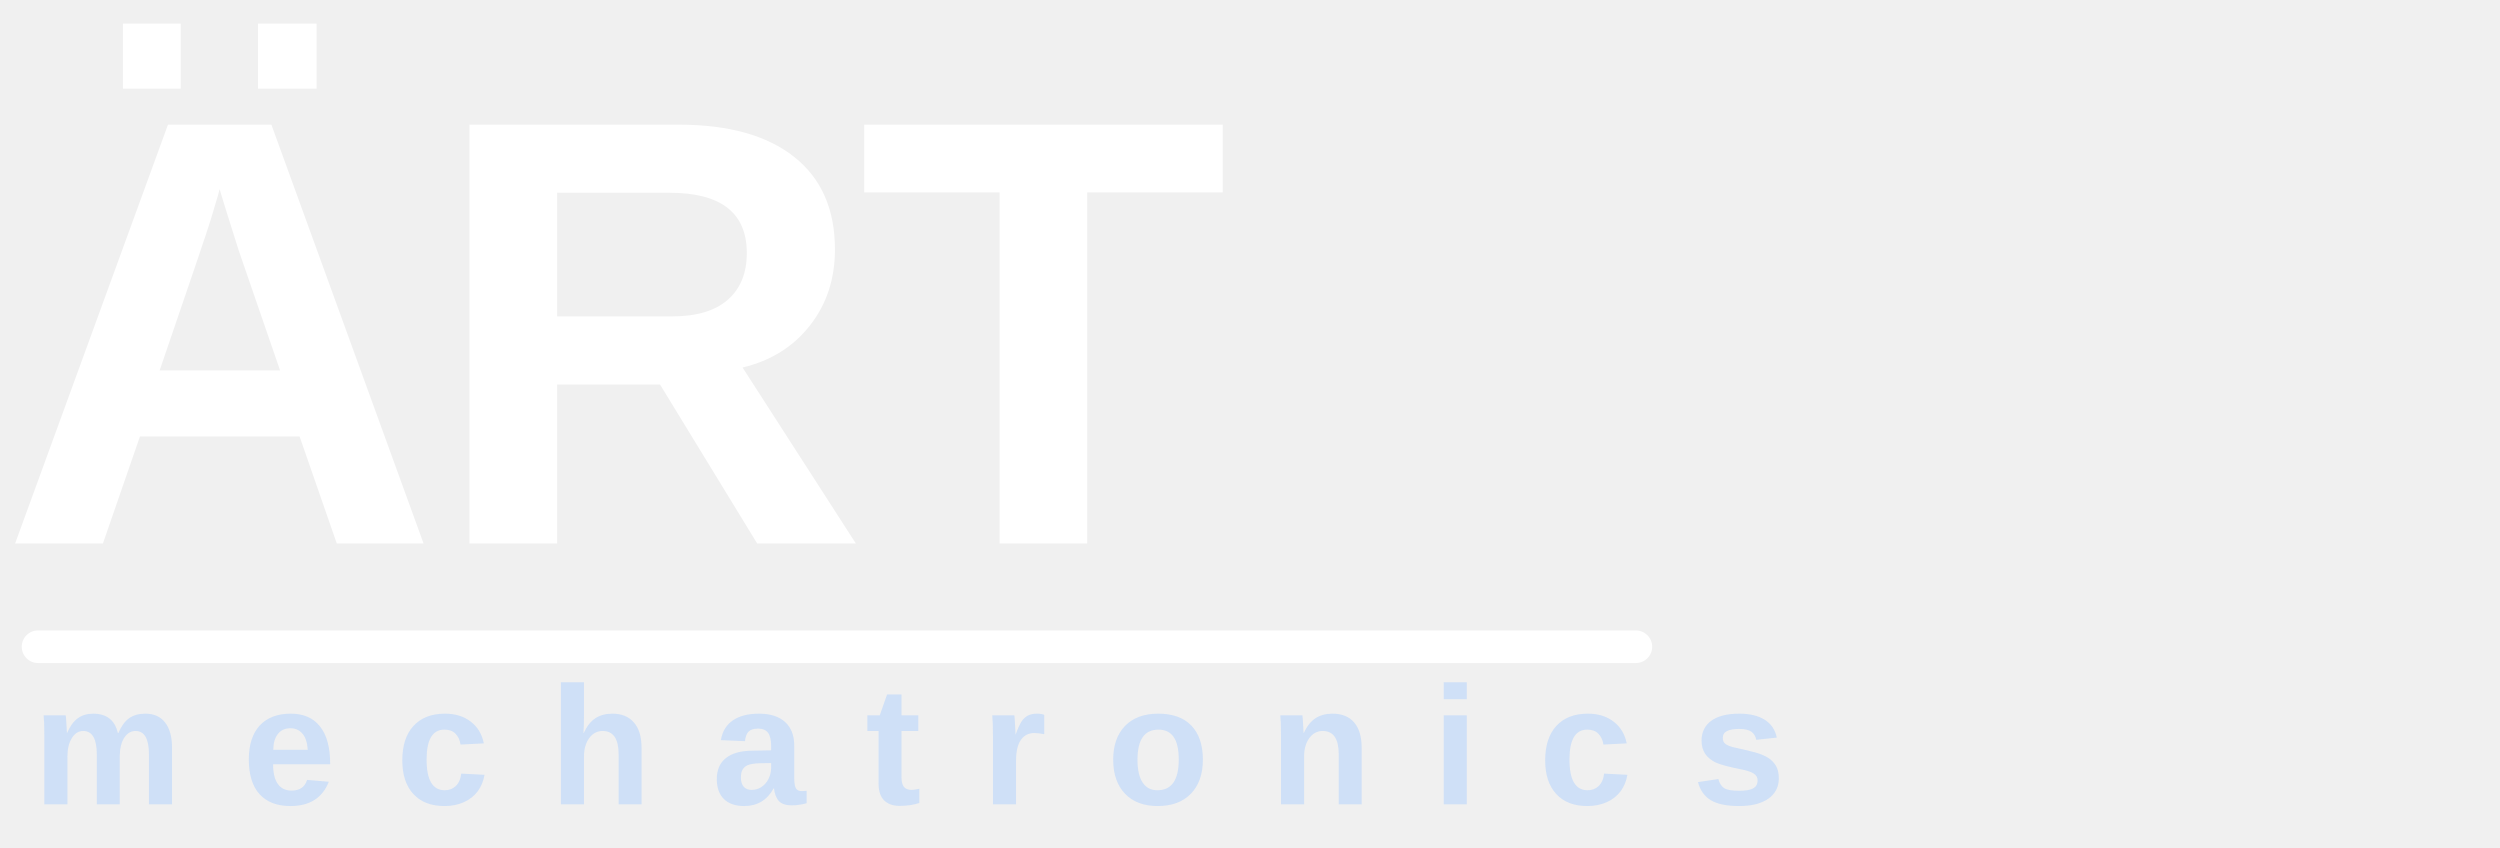
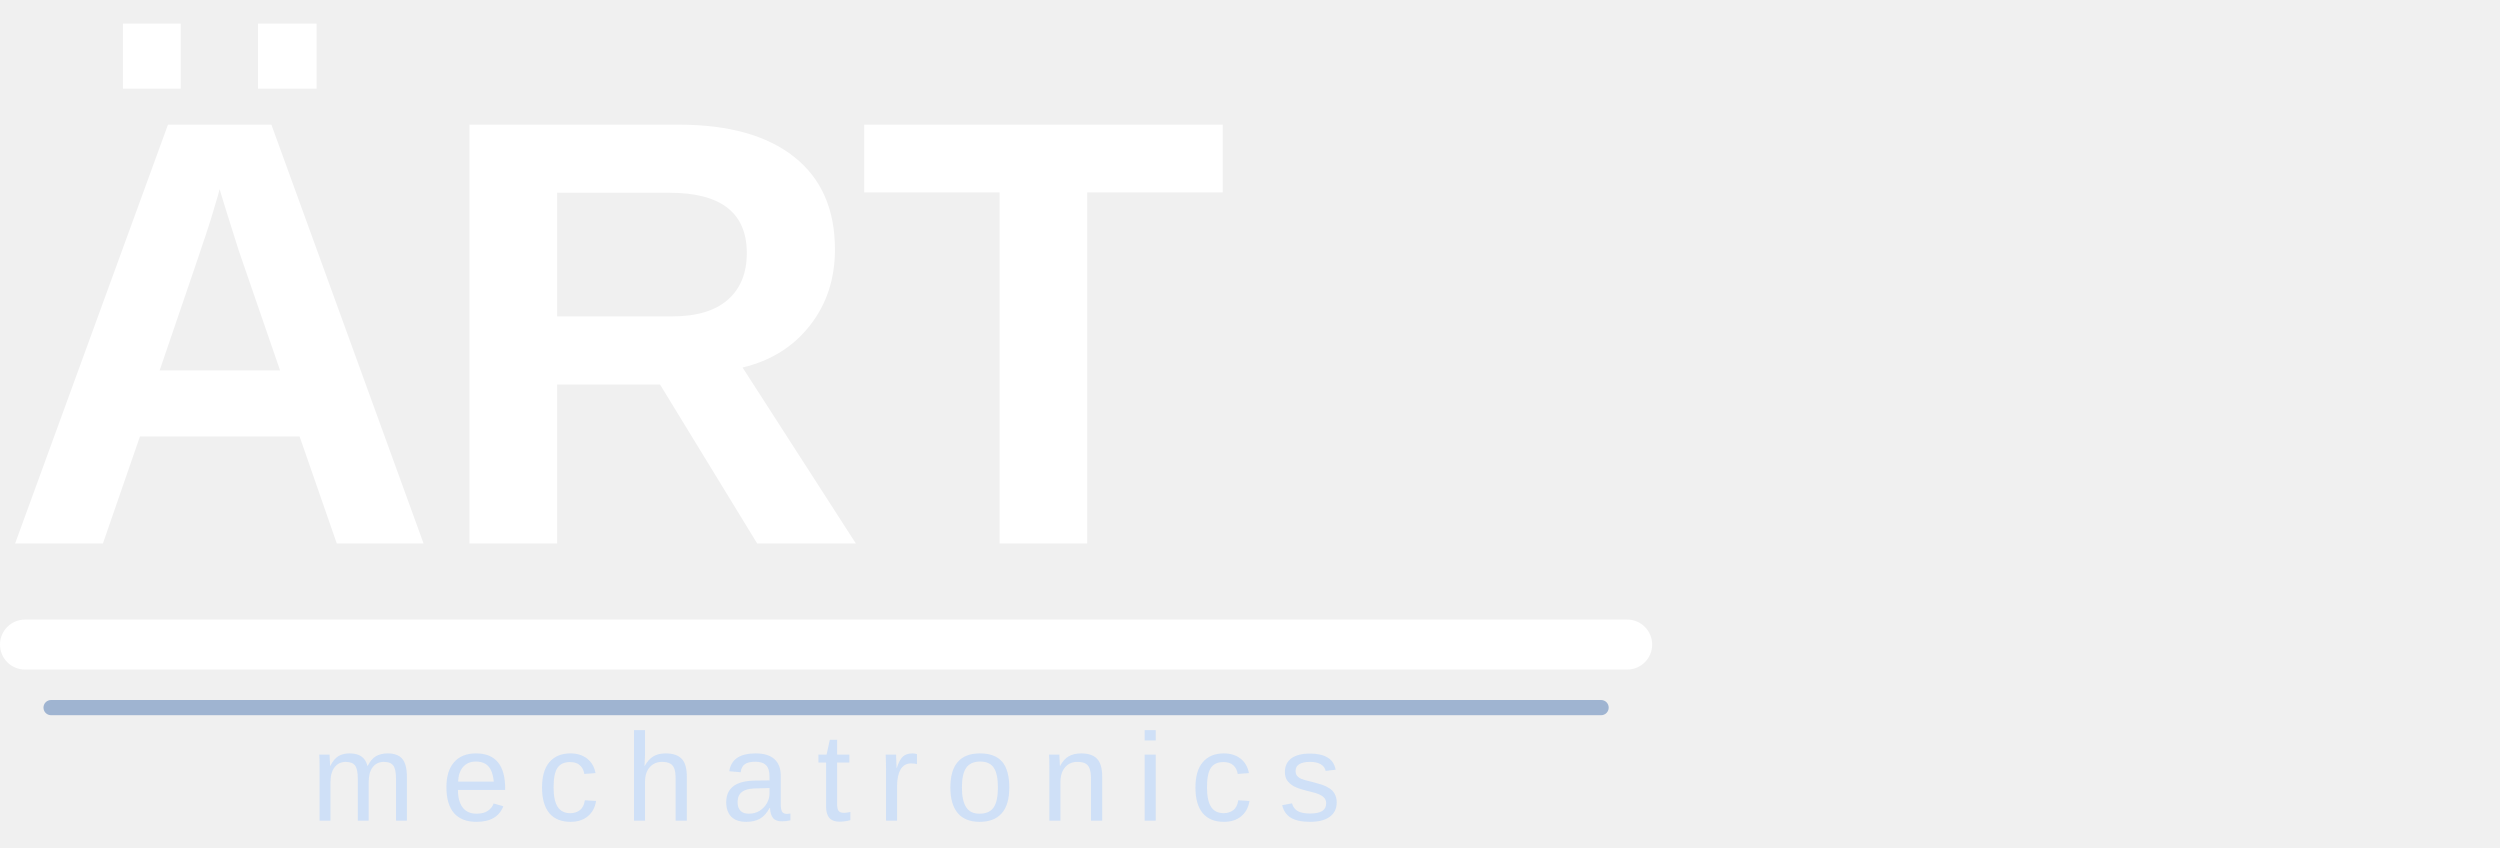
<svg xmlns="http://www.w3.org/2000/svg" viewBox="0 0 230 78" role="img" aria-label="ART Mechatronics">
  <text x="0" y="50" font-family="'Arial Black','Helvetica Neue',Arial,sans-serif" font-weight="900" font-size="56" letter-spacing="-1" fill="#ffffff">ÄRT</text>
-   <rect x="2" y="58" width="150" height="3" rx="1.5" fill="#ffffff" />
-   <text x="3" y="74" font-family="'Helvetica Neue',Arial,sans-serif" font-weight="600" font-size="15.5" letter-spacing="5.5" fill="#cfe0f7">mechatronics</text>
+   <rect x="0" y="57" width="152" height="4.6" rx="2.3" fill="#ffffff" />
+   <rect x="4" y="64.4" width="144" height="1.4" rx="0.7" fill="#9FB4D1" />
+   <text x="76" y="75.5" text-anchor="middle" font-family="'Helvetica Neue',Arial,sans-serif" font-weight="500" font-size="11.5" letter-spacing="2.4" fill="#CFE0F7">mechatronics</text>
</svg>
